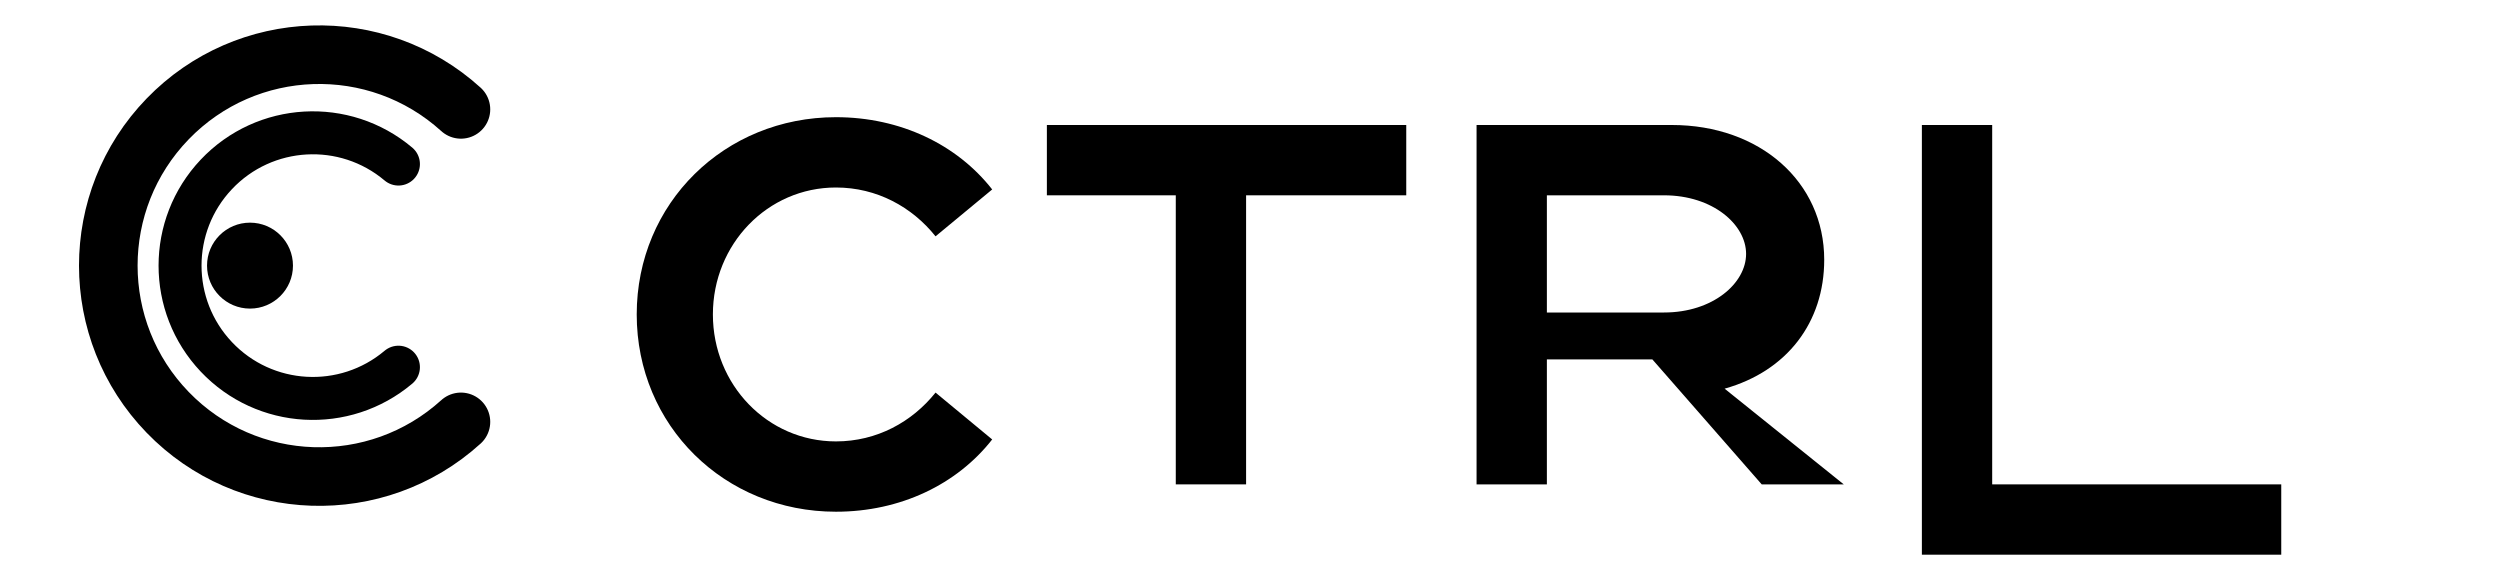
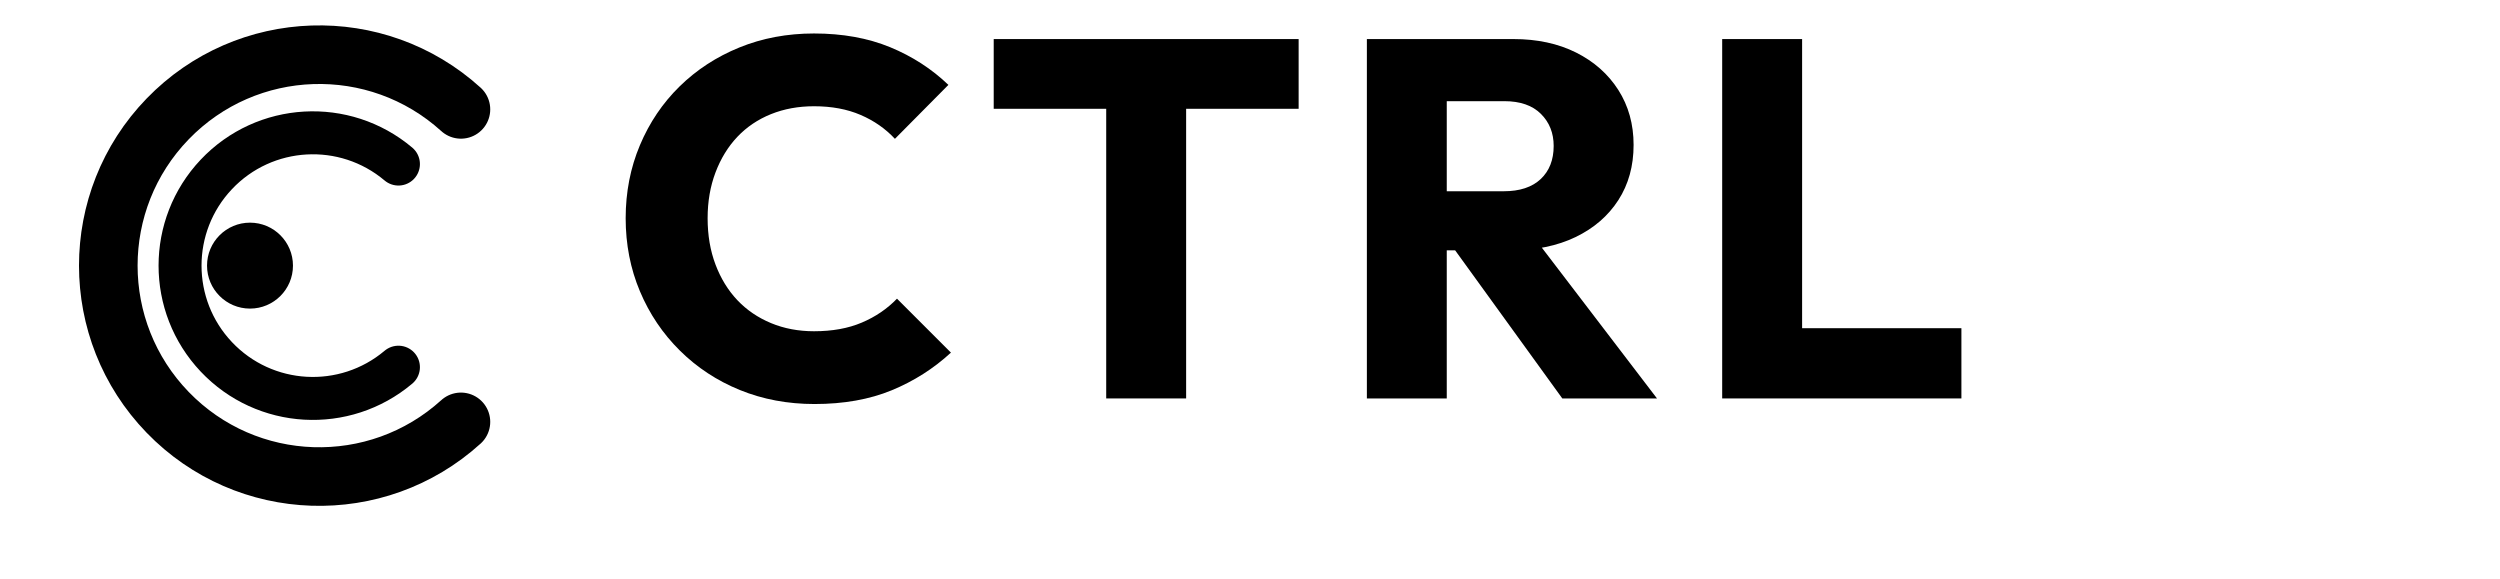
<svg xmlns="http://www.w3.org/2000/svg" viewBox="0 0 640 148" role="img" aria-label="CTRL">
  <g fill="none" stroke="#000000" stroke-linecap="round">
    <path d="M118 28A54 54 0 1 0 118 108" stroke-width="15" />
    <path d="M102 42A34 34 0 1 0 102 94" stroke-width="11" />
  </g>
  <circle cx="64" cy="68" r="11" fill="#000000" />
  <g fill="#000000">
-     <path d="M214 30c-28.5 0-51 22-51 50.5S185.5 131 214 131c16.5 0 31-7 40-18.5l-14.5-12c-6 7.5-15 12.5-25.5 12.5-17.5 0-31.5-14.5-31.5-32.5S196.5 48 214 48c10.5 0 19.5 5 25.5 12.5L254 48.5C245 37 230.5 30 214 30z" />
-     <path d="M268 32h92v18H319v74h-18V50h-33V32z" />
-     <path d="M378 32h50c22.5 0 39 14.5 39 34.5 0 16-9.5 28.5-25.5 33L472 124h-21l-28-32h-27v32h-18V32zm18 18v30h30c12.5 0 21-7.5 21-15s-8.5-15-21-15h-30z" />
-     <path d="M492 32h18v92h74v18h-92V32z" />
+     <path d="M208.52 103.43Q198.22 103.43 189.42 99.85Q180.63 96.27 174.05 89.75Q167.47 83.24 163.82 74.57Q160.17 65.9 160.17 55.87Q160.17 45.84 163.82 37.17Q167.47 28.5 173.98 22.12Q180.5 15.73 189.29 12.15Q198.09 8.57 208.39 8.57Q219.33 8.57 227.87 12.08Q236.4 15.6 242.79 21.73L229.1 35.54Q225.46 31.63 220.31 29.42Q215.16 27.2 208.39 27.2Q202.39 27.2 197.37 29.22Q192.36 31.24 188.77 35.02Q185.19 38.8 183.17 44.14Q181.15 49.48 181.15 55.87Q181.15 62.39 183.17 67.73Q185.19 73.07 188.77 76.85Q192.36 80.63 197.37 82.71Q202.39 84.8 208.39 84.8Q215.42 84.8 220.63 82.58Q225.85 80.37 229.63 76.46L243.44 90.27Q236.79 96.4 228.26 99.92Q219.72 103.43 208.52 103.43Z" />
+     <path d="M283.19 102V11.3H303.65V102ZM254.39 27.85V10H332.45V27.85Z" />
+     <path d="M365.55 64.08V48.96H384.97Q391.09 48.96 394.42 45.84Q397.74 42.71 397.74 37.37Q397.74 32.41 394.48 29.16Q391.22 25.9 385.1 25.9H365.55V10H387.44Q396.57 10 403.47 13.45Q410.38 16.91 414.29 23.03Q418.2 29.16 418.2 37.1Q418.2 45.18 414.29 51.24Q410.38 57.3 403.34 60.69Q396.31 64.08 386.79 64.08ZM349.92 102V10H370.37V102ZM399.95 102 371.29 62.39 390.05 57.3 424.19 102Z" />
+     <path d="M440.88 102V10H461.34V102ZM456.65 102V84.02H502.12V102Z" />
  </g>
</svg>
